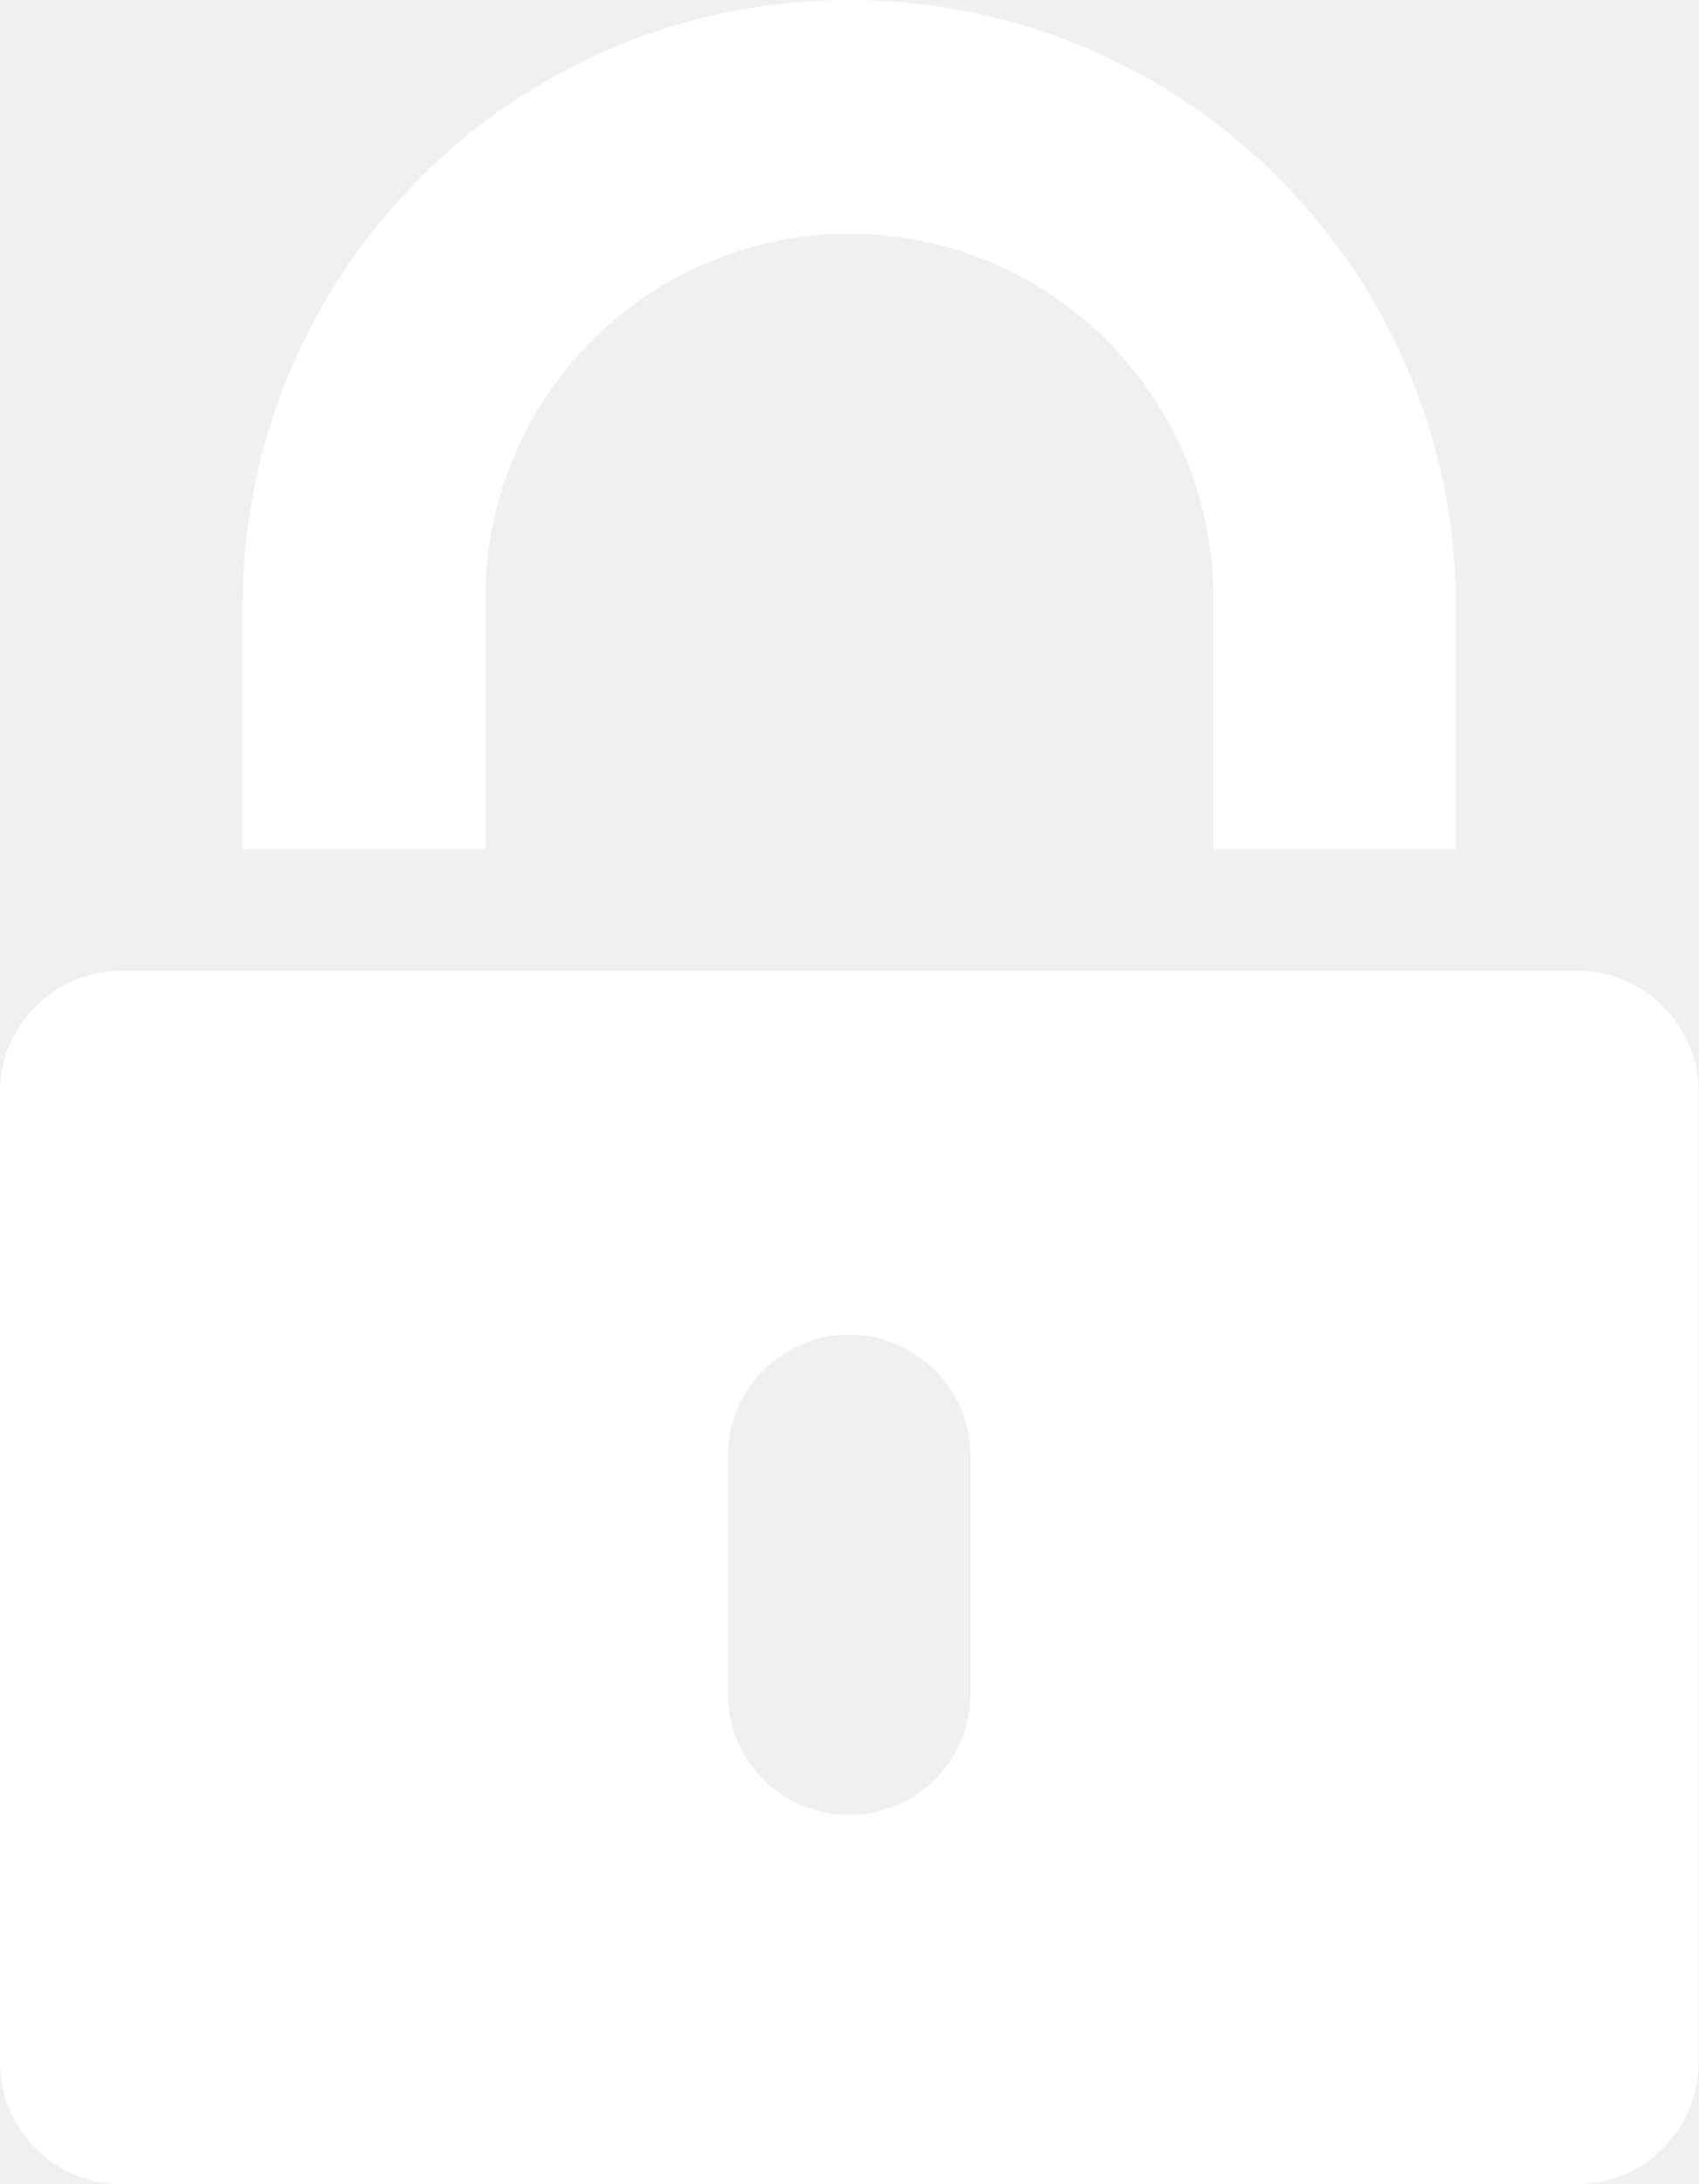
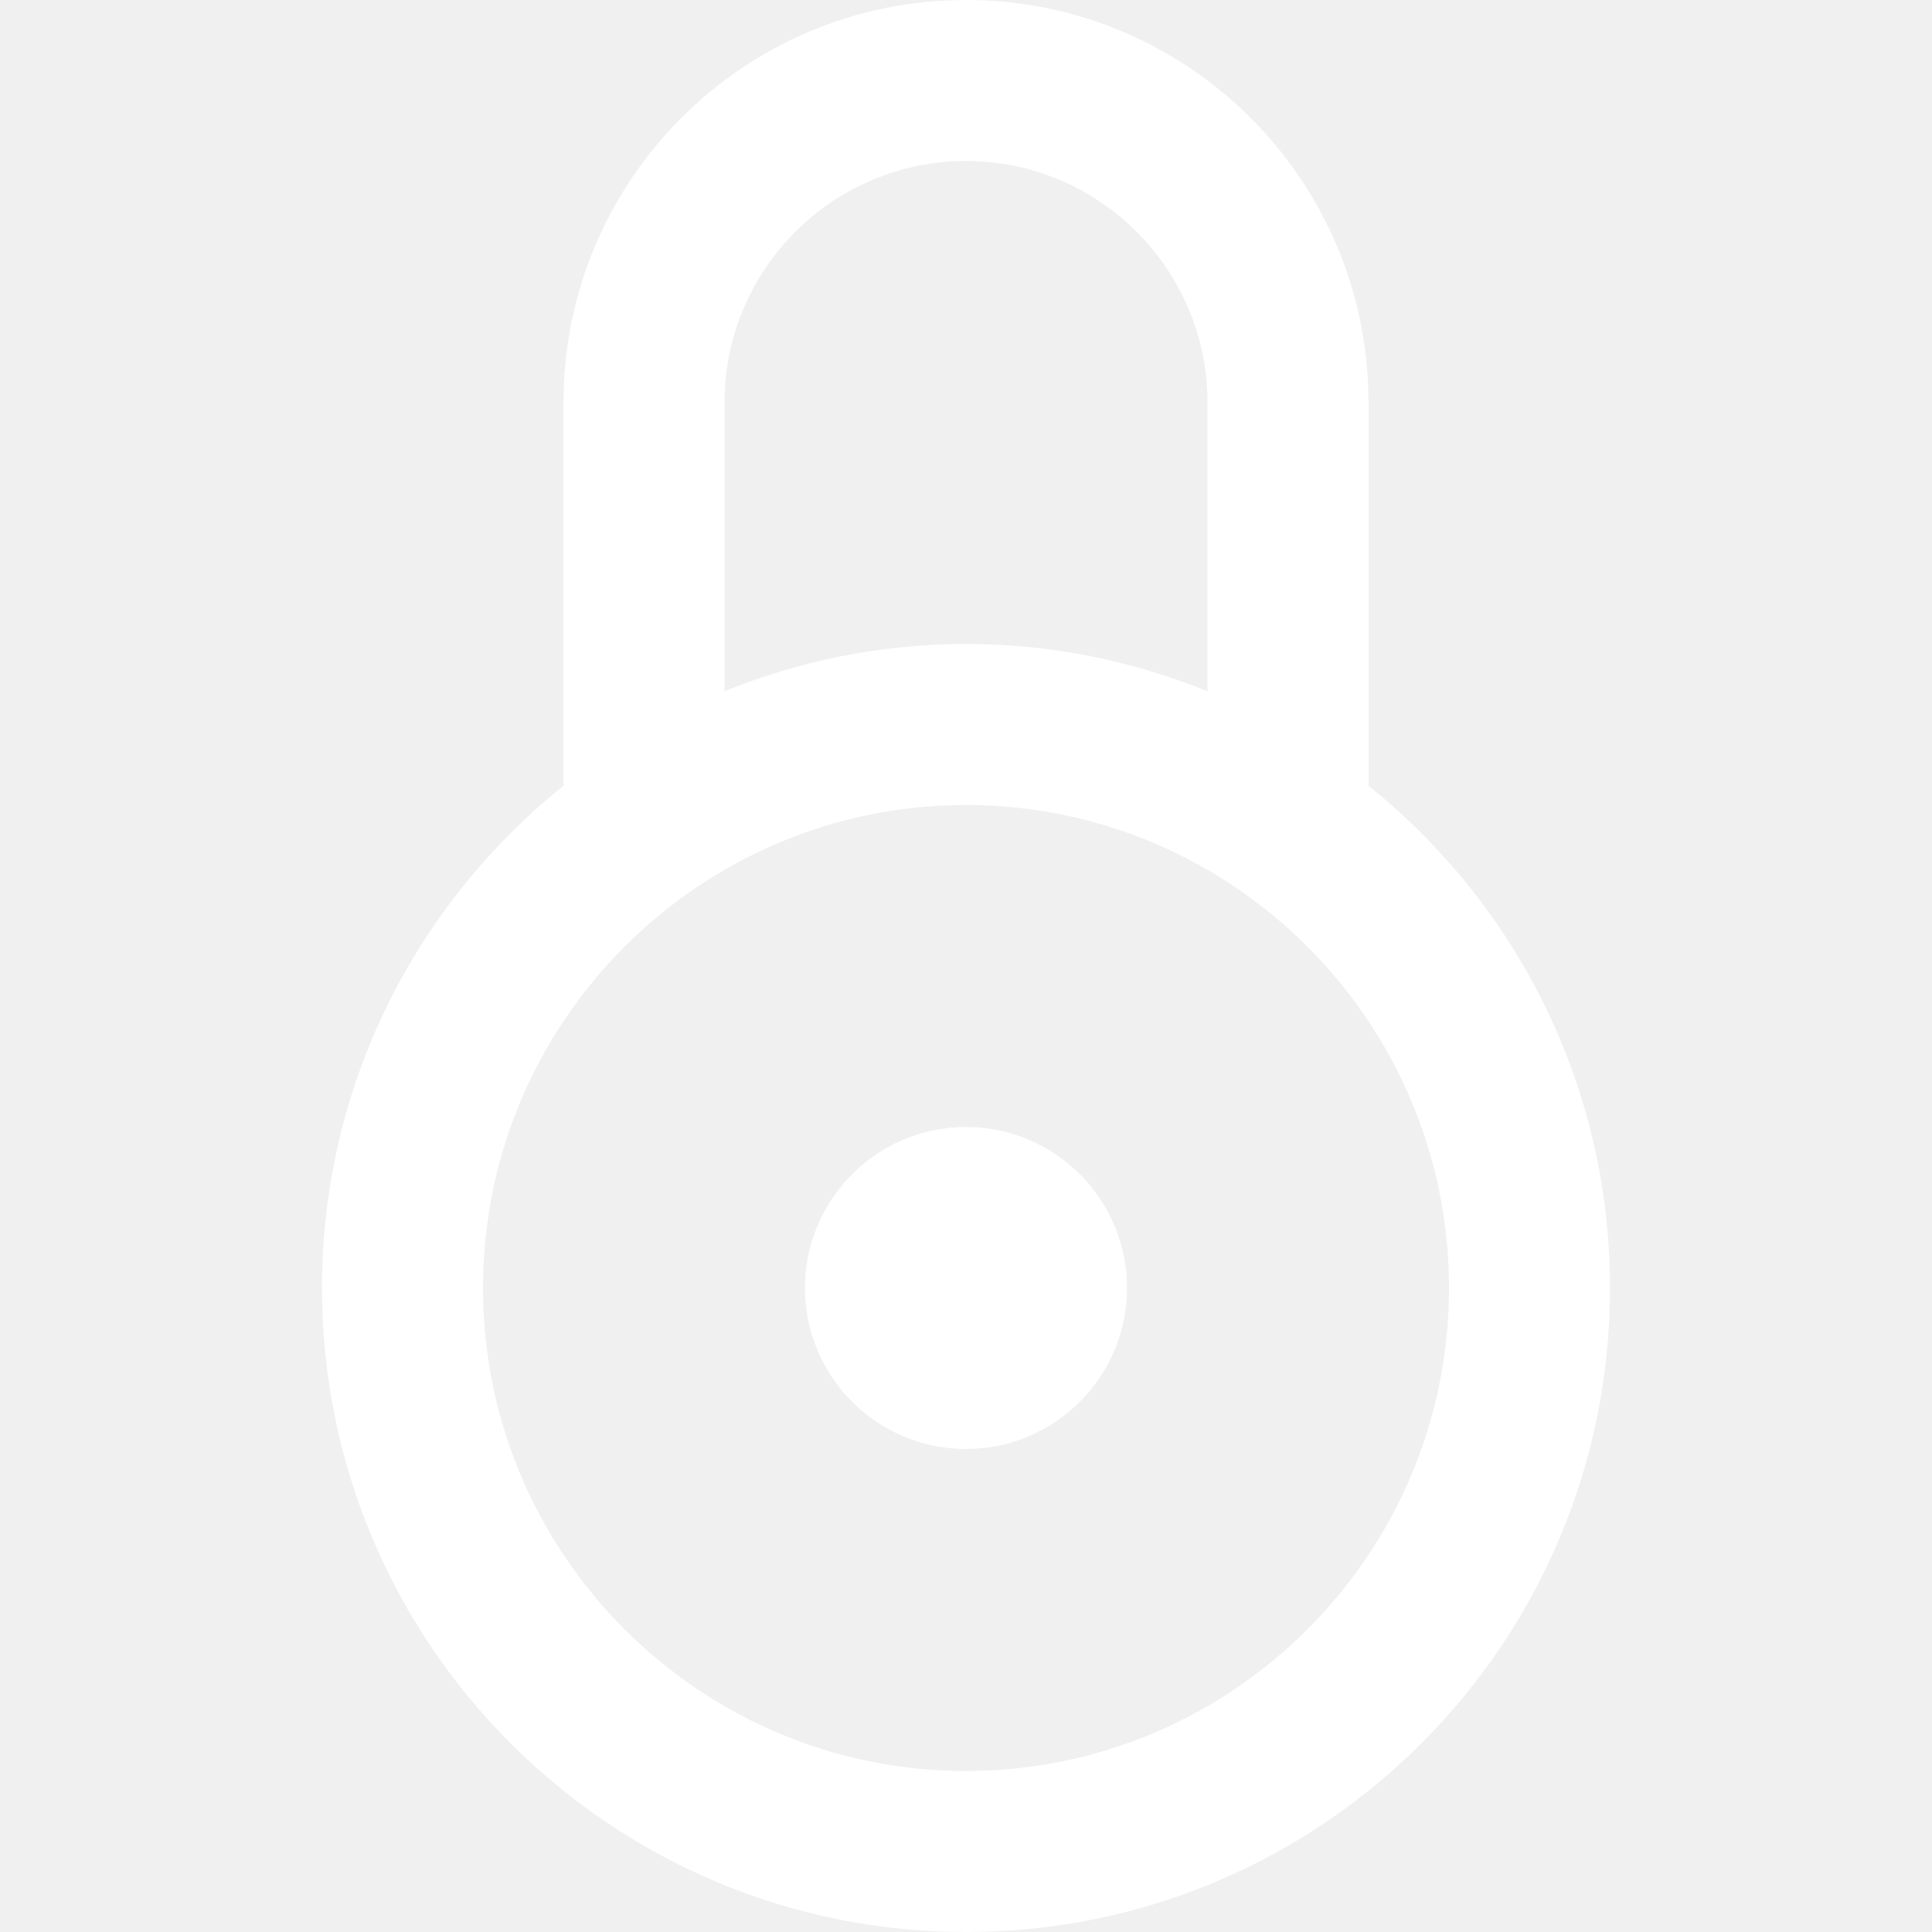
- <svg xmlns="http://www.w3.org/2000/svg" id="Icon" width="7.778" height="10" viewBox="0 0 7.778 10">
-   <path id="Shape" d="M7.222,10H.556A.556.556,0,0,1,0,9.444V5a.556.556,0,0,1,.556-.555H7.222A.556.556,0,0,1,7.778,5V9.444A.556.556,0,0,1,7.222,10ZM3.889,6.111a.556.556,0,0,0-.556.556V7.778a.556.556,0,0,0,1.111,0V6.667A.556.556,0,0,0,3.889,6.111ZM2.222,3.889H1.111V2.778a2.778,2.778,0,0,1,5.556,0V3.889H5.556V2.778a1.667,1.667,0,1,0-3.333,0V3.889Z" transform="translate(0)" fill="#fff" />
+ <svg xmlns="http://www.w3.org/2000/svg" fill="white" width="24" height="24" viewBox="0 0 24 24">
+   <path d="M17 9.761v-4.761c0-2.761-2.238-5-5-5-2.763 0-5 2.239-5 5v4.761c-1.827 1.466-3 3.714-3 6.239 0 4.418 3.582 8 8 8s8-3.582 8-8c0-2.525-1.173-4.773-3-6.239zm-8-4.761c0-1.654 1.346-3 3-3s3 1.346 3 3v3.587c-.927-.376-1.938-.587-3-.587s-2.073.211-3 .587v-3.587zm3 17c-3.309 0-6-2.691-6-6s2.691-6 6-6 6 2.691 6 6-2.691 6-6 6zm2-6c0 1.104-.896 2-2 2s-2-.896-2-2 .896-2 2-2 2 .896 2 2z" />
</svg>
